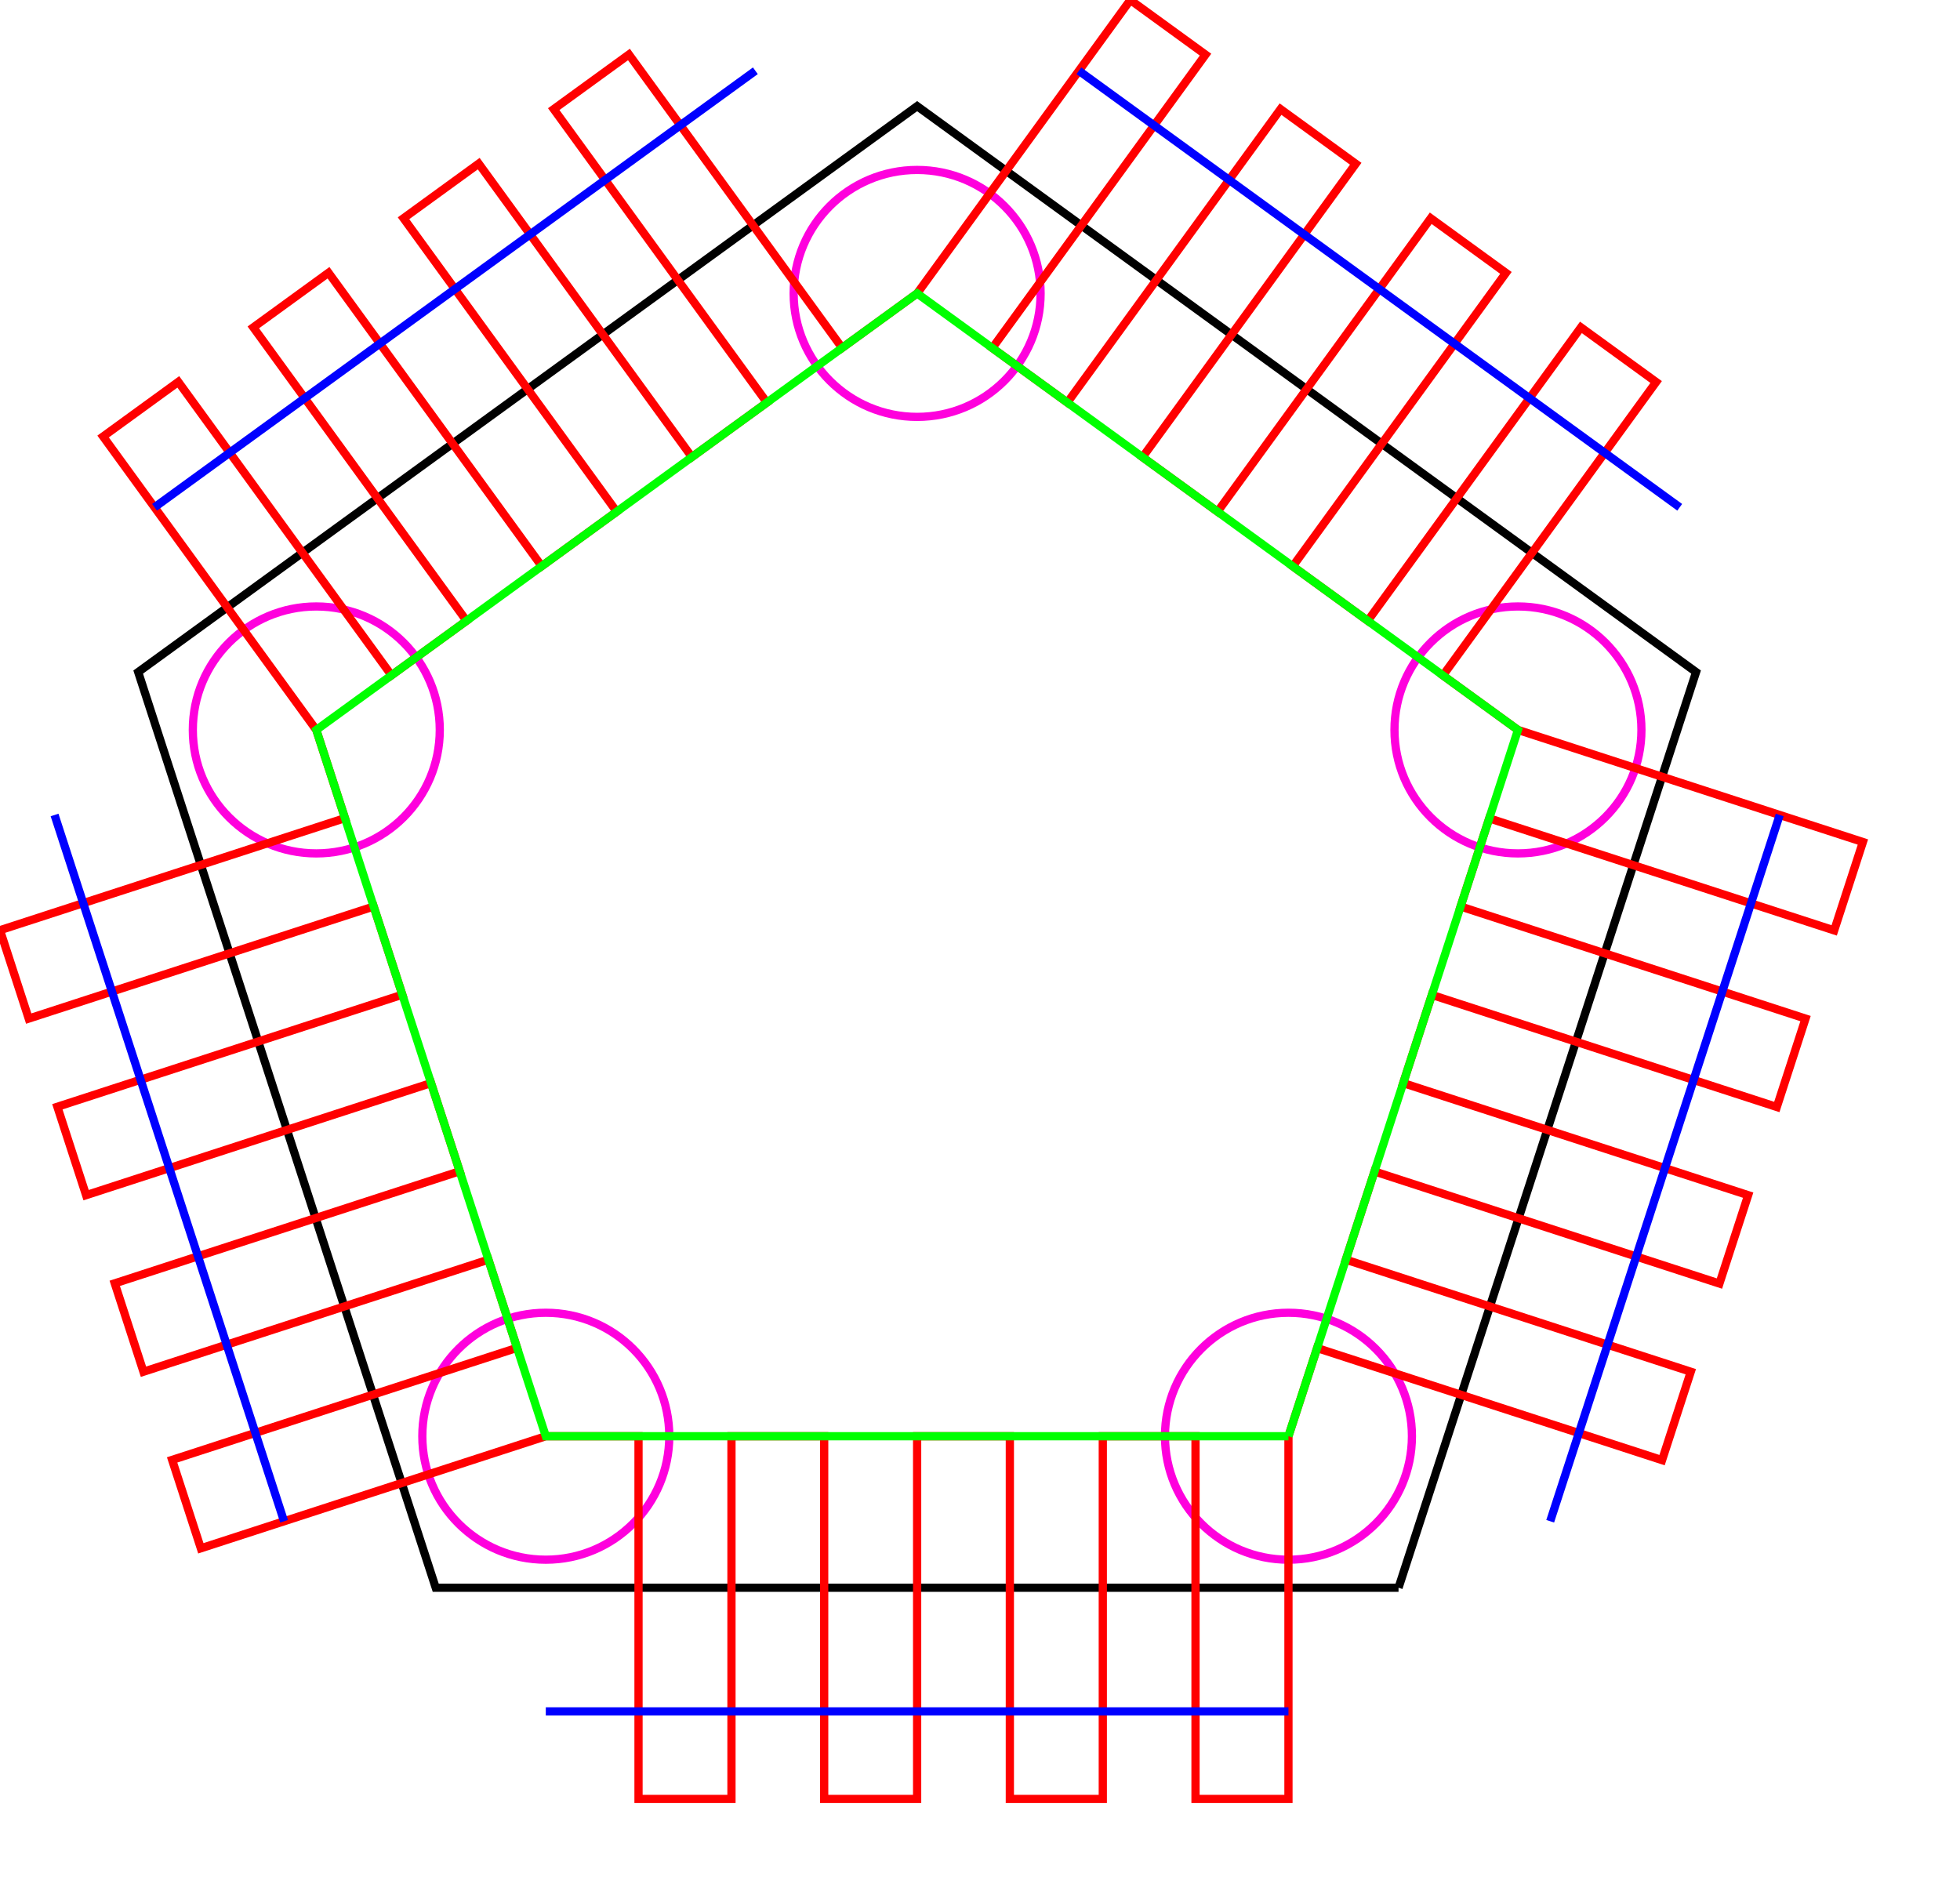
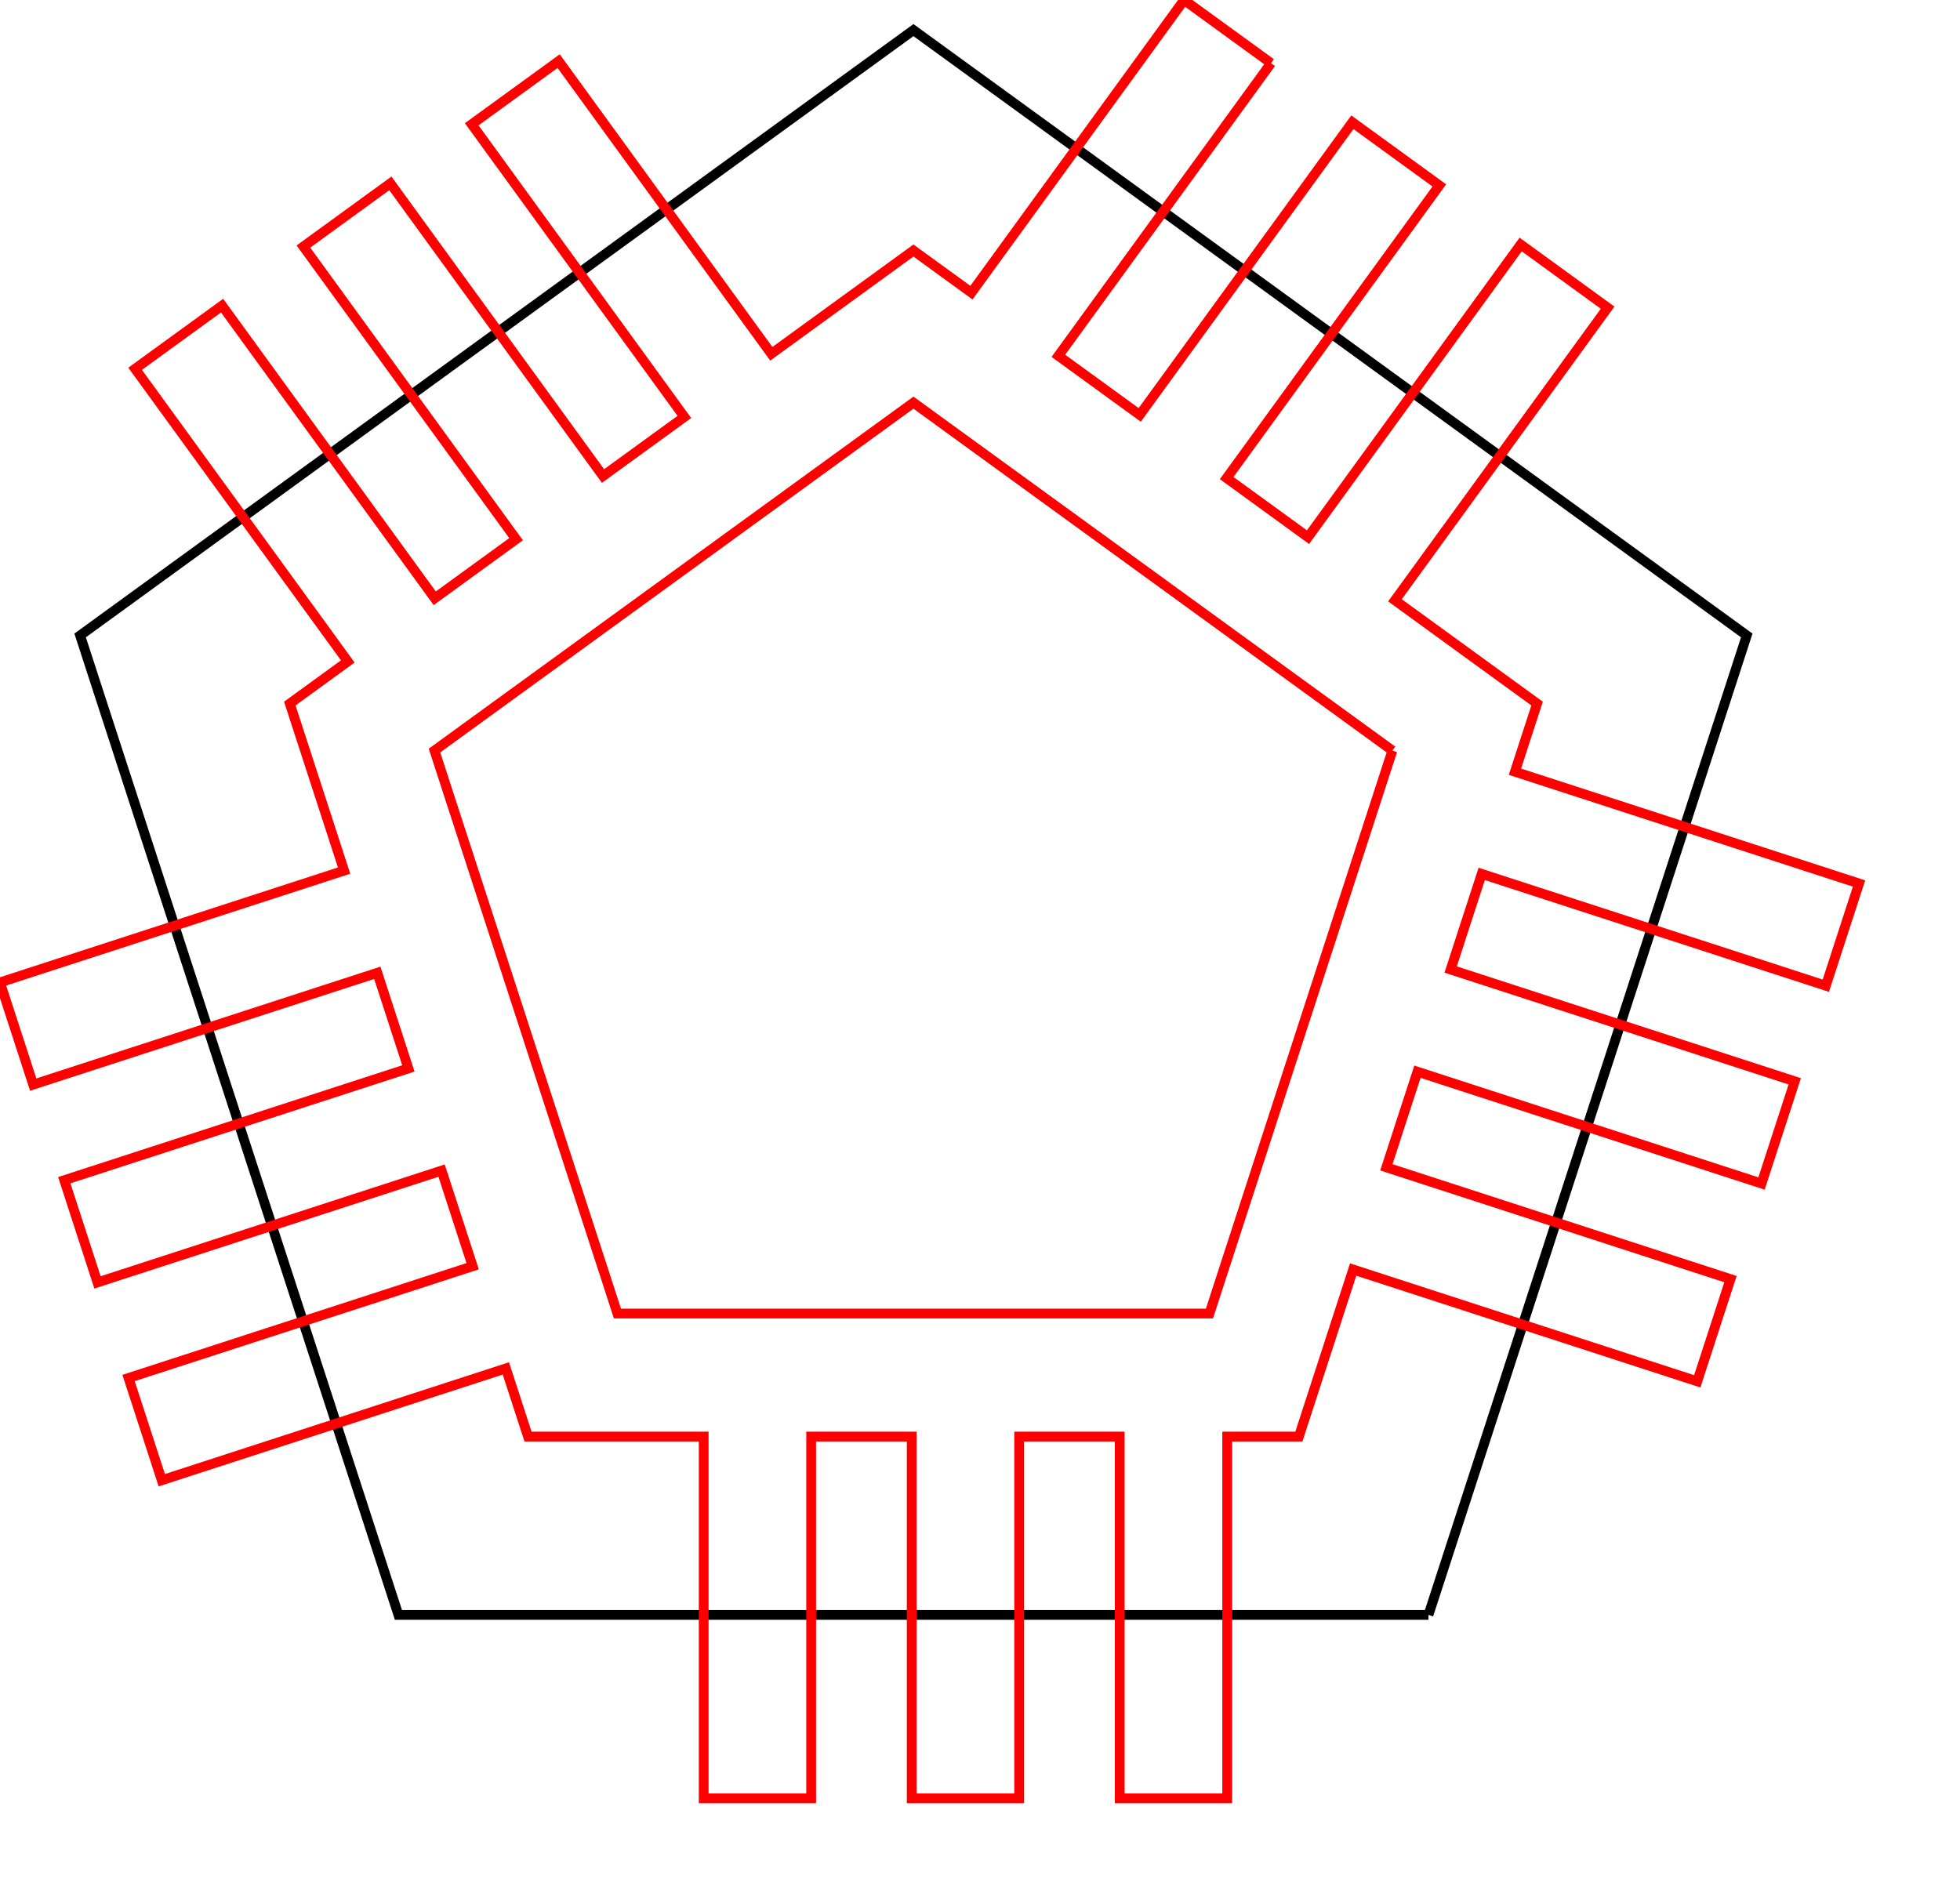
- <svg xmlns="http://www.w3.org/2000/svg" baseProfile="full" height="61mm" version="1.1" width="63mm">
+ <svg xmlns="http://www.w3.org/2000/svg" baseProfile="full" height="51mm" version="1.1" width="53mm">
  <defs />
-   <circle cx="156.528" cy="174.486" r="15" style="fill:none;stroke:#ff00dd" />
-   <circle cx="66.306" cy="174.486" r="15" style="fill:none;stroke:#ff00dd" />
-   <circle cx="38.426" cy="88.679" r="15" style="fill:none;stroke:#ff00dd" />
-   <circle cx="111.417" cy="35.647" r="15" style="fill:none;stroke:#ff00dd" />
-   <circle cx="184.409" cy="88.679" r="15" style="fill:none;stroke:#ff00dd" />
-   <polyline points="169.901,192.892 52.933,192.892 16.788,81.648 111.417,12.896 206.047,81.648 169.901,192.892" style="fill:none;stroke:#000000" />
-   <polyline points="184.409,88.679 226.315,102.295 222.826,113.034 180.919,99.418 177.438,110.131 219.345,123.747 215.856,134.486 173.949,120.869 170.468,131.582 212.375,145.199 208.886,155.937 166.979,142.321 163.498,153.034 205.405,166.65 201.916,177.389 160.009,163.773 156.528,174.486 156.528,174.486 156.528,218.549 145.237,218.549 145.237,174.486 133.973,174.486 133.973,218.549 122.681,218.549 122.681,174.486 111.417,174.486 111.417,218.549 100.126,218.549 100.126,174.486 88.862,174.486 88.862,218.549 77.57,218.549 77.57,174.486 66.306,174.486 66.306,174.486 24.399,188.102 20.91,177.363 62.817,163.747 59.336,153.034 17.429,166.65 13.94,155.912 55.847,142.295 52.366,131.582 10.459,145.199 6.97,134.46 48.876,120.844 45.396,110.131 3.489,123.747 0.0,113.008 41.906,99.392 38.426,88.679 38.426,88.679 12.526,53.031 21.661,46.394 47.56,82.042 56.674,75.421 30.774,39.773 39.909,33.136 65.808,68.784 74.921,62.163 49.022,26.515 58.157,19.879 84.056,55.526 93.169,48.905 67.27,13.258 76.405,6.621 102.304,42.268 111.417,35.647 111.418,35.647 137.317,0.0 146.452,6.637 120.552,42.284 129.665,48.905 155.565,13.258 164.7,19.895 138.8,55.542 147.913,62.163 173.813,26.516 182.947,33.153 157.048,68.8 166.161,75.421 192.06,39.774 201.195,46.41 175.296,82.058 184.409,88.679 184.409,88.679" style="fill:none;stroke:#ff0000" />
-   <polyline points="156.528,174.486 66.306,174.486 38.426,88.679 111.417,35.647 184.409,88.679 156.528,174.486" style="fill:none;stroke:#00ff00" />
-   <polyline points="216.206,99.011 188.325,184.817" style="fill:none;stroke:#0000ff" />
-   <polyline points="156.528,207.919 66.306,207.919" style="fill:none;stroke:#0000ff" />
-   <polyline points="34.509,184.817 6.629,99.01" style="fill:none;stroke:#0000ff" />
-   <polyline points="18.774,61.631 91.766,8.599" style="fill:none;stroke:#0000ff" />
-   <polyline points="131.069,8.6 204.06,61.631" style="fill:none;stroke:#0000ff" />
+   <polyline points="145.991,165.073 40.719,165.073 8.189,64.954 93.355,3.077 178.522,64.954 145.991,165.073" style="fill:none;stroke:#000000" />
+   <polyline points="129.902,6.456 108.168,36.371 116.481,42.411 138.215,12.496 147.101,18.953 125.367,48.867 133.68,54.907 155.414,24.993 164.301,31.449 142.567,61.363 151.023,67.507 157.092,71.917 154.829,78.883 189.995,90.309 186.601,100.756 151.434,89.329 148.259,99.102 183.426,110.529 180.031,120.975 144.865,109.549 141.689,119.321 176.856,130.748 173.462,141.195 138.295,129.768 135.065,139.709 132.747,146.844 125.422,146.844 125.422,183.82 114.438,183.82 114.438,146.844 104.162,146.844 104.162,183.82 93.178,183.82 93.178,146.844 82.902,146.844 82.902,183.82 71.918,183.82 71.918,146.844 53.964,146.844 51.7,139.878 16.534,151.304 13.139,140.857 48.306,129.431 45.131,119.658 9.964,131.085 6.57,120.638 41.736,109.212 38.561,99.439 3.394,110.865 0.0,100.419 35.167,88.992 31.937,79.051 29.618,71.917 35.544,67.611 13.81,37.697 22.697,31.24 44.431,61.155 52.744,55.115 31.01,25.201 39.896,18.744 61.63,48.659 69.943,42.619 48.209,12.704 57.096,6.248 78.83,36.163 87.286,30.019 93.356,25.609 99.281,29.914 121.015,0.0 129.902,6.456" style="fill:none;stroke:#ff0000" />
+   <polyline points="142.305,76.721 123.608,134.265 63.103,134.265 44.406,76.721 93.356,41.157 142.305,76.721" style="fill:none;stroke:#ff0000" />
</svg>
